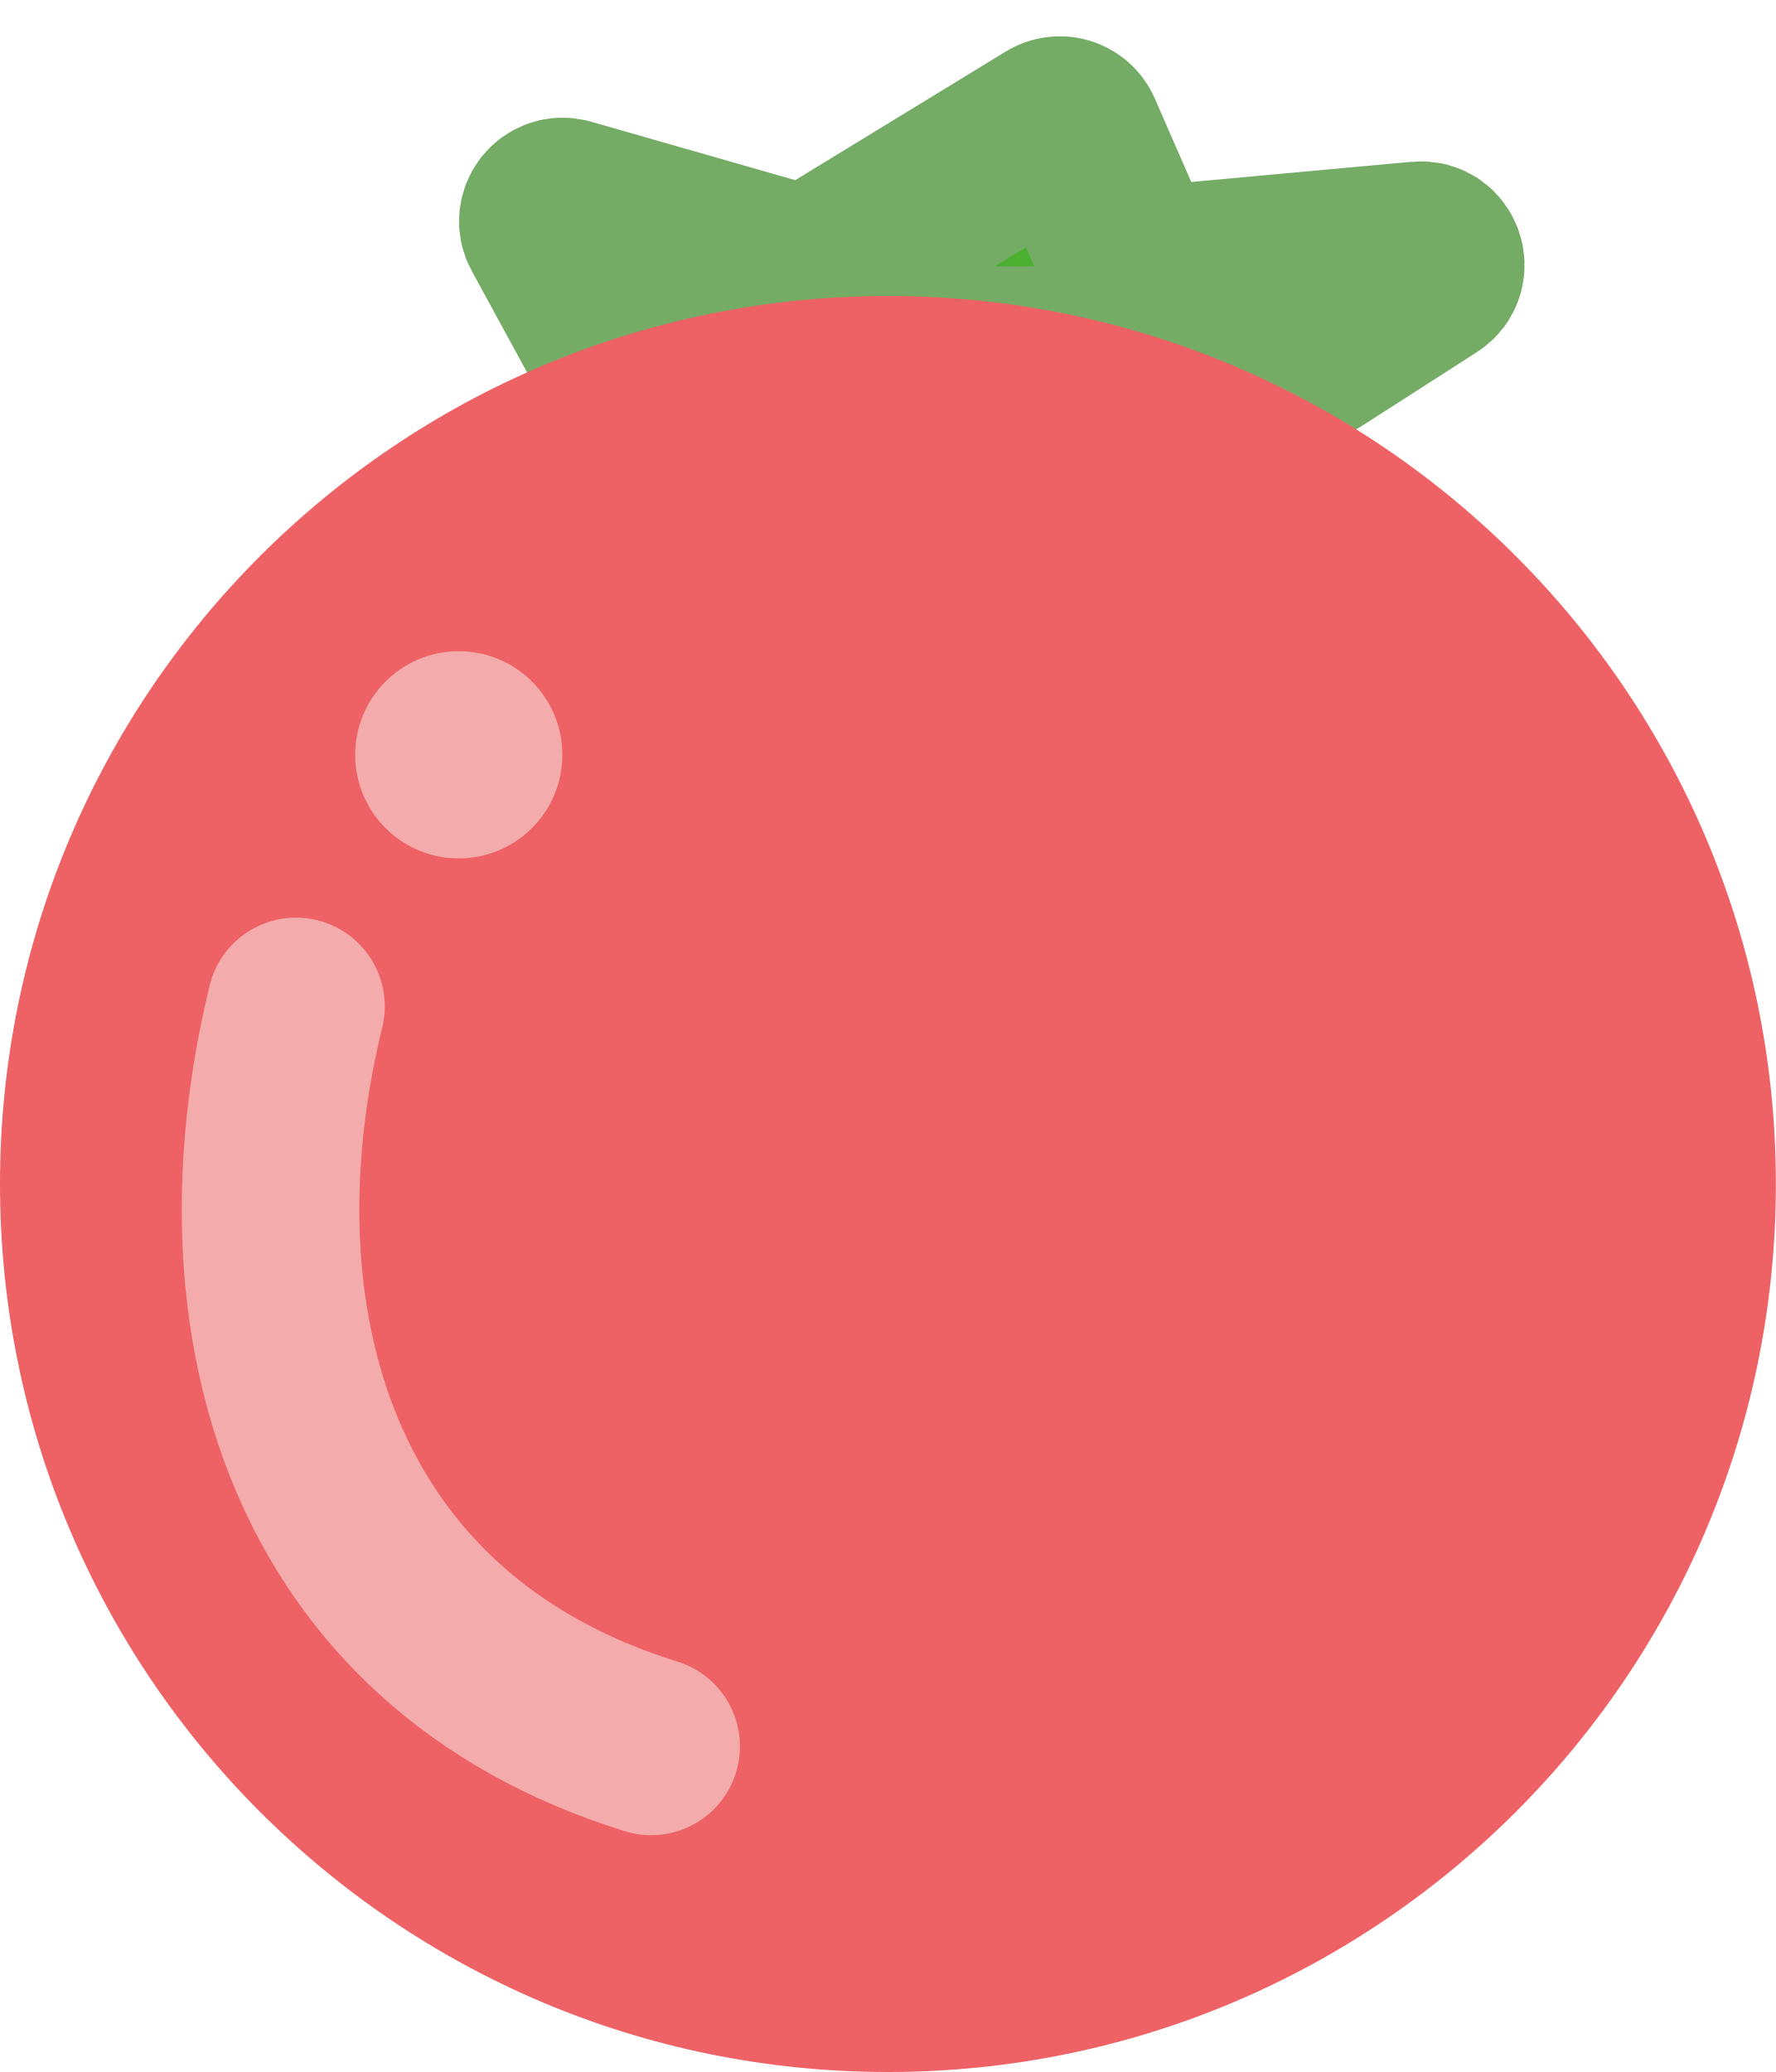
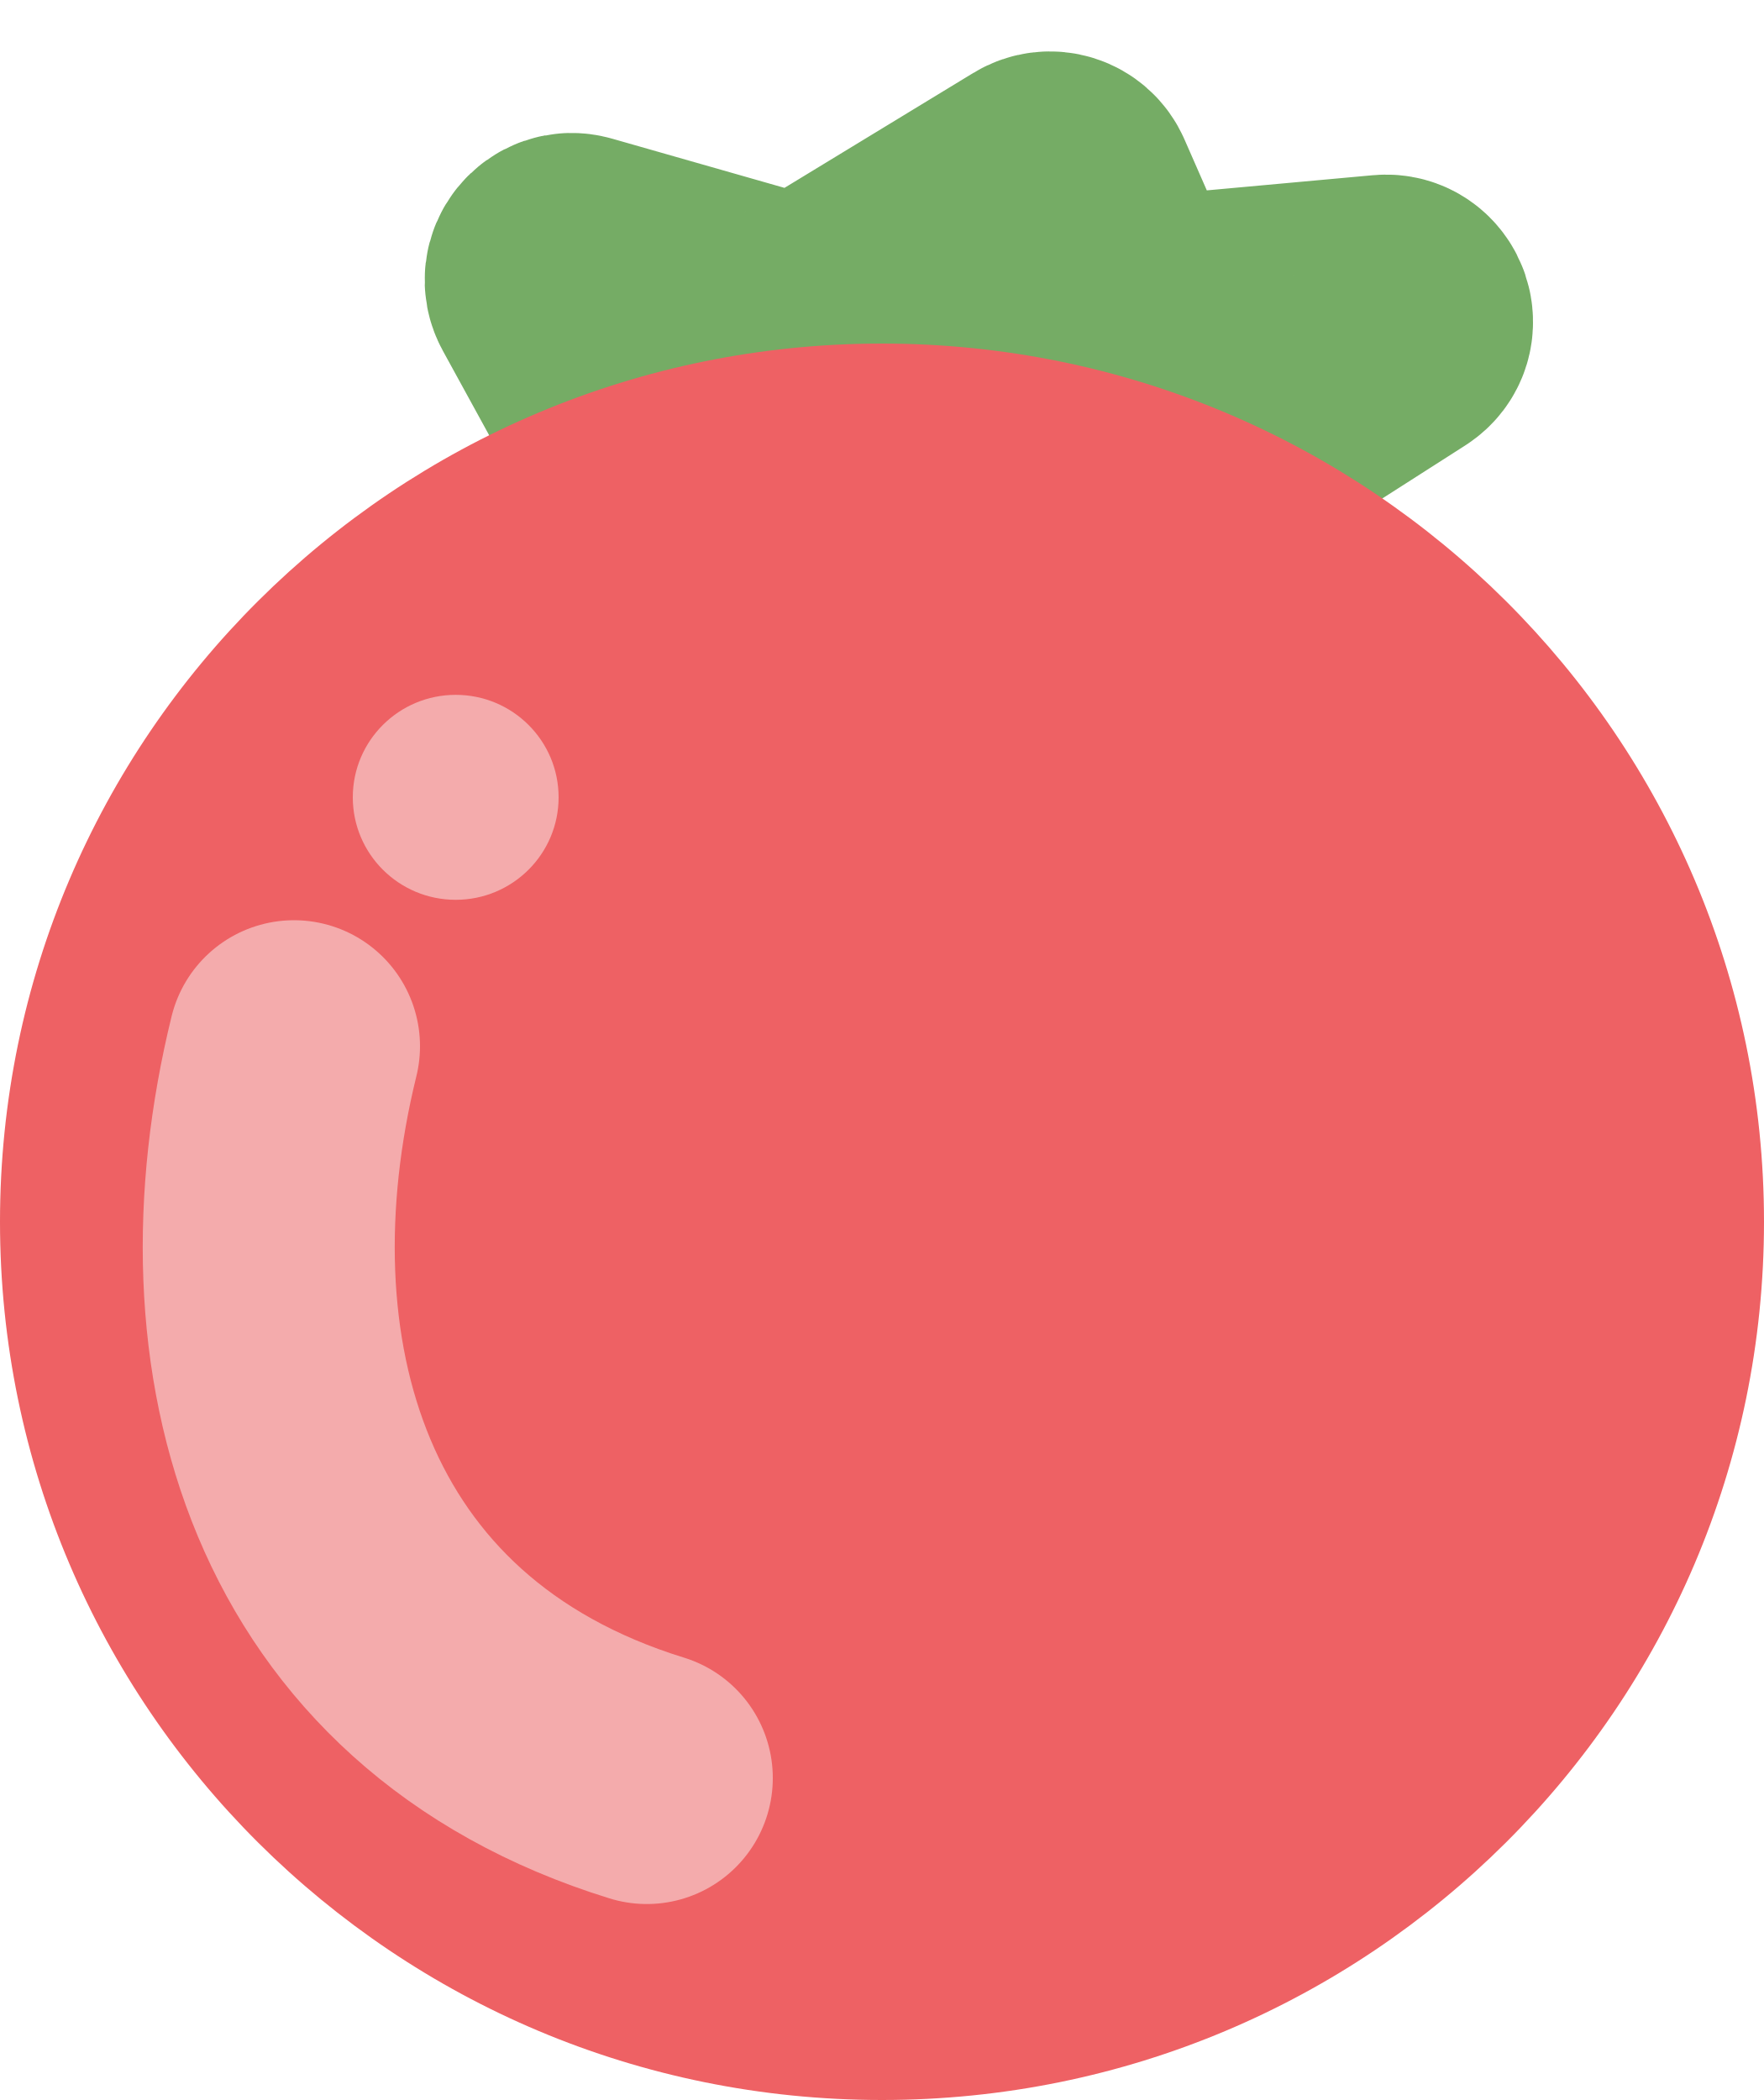
- <svg xmlns="http://www.w3.org/2000/svg" width="30" height="35" viewBox="0 0 30 35" fill="none">
-   <path d="M9.286 3.858L10.383 5.87C10.427 5.95 10.511 6 10.603 6H22.018C22.066 6 22.112 5.986 22.153 5.96L24.139 4.686C24.359 4.545 24.241 4.203 23.981 4.227L19.362 4.65C19.254 4.66 19.153 4.6 19.11 4.501L18.133 2.263C18.072 2.124 17.903 2.071 17.773 2.15L13.748 4.609C13.688 4.646 13.616 4.656 13.549 4.636L9.574 3.498C9.361 3.437 9.18 3.663 9.286 3.858Z" fill="#4CB030" stroke="#75AC65" stroke-width="3" stroke-linecap="round" />
-   <circle cx="15" cy="20" r="15" fill="#EE6164" />
-   <path d="M5 17C3.714 22.25 5.2 27.7 11 29.5" stroke="#F4ABAC" stroke-width="3" stroke-linecap="round" />
-   <circle cx="7.75" cy="12.75" r="1.75" fill="#F4ABAC" />
+ <svg xmlns="http://www.w3.org/2000/svg" width="21" height="25" viewBox="0 0 21 25" fill="none">
+   <path d="M6.587 3.454L7.247 4.658C7.291 4.738 7.375 4.788 7.466 4.788H15.391C15.438 4.788 15.485 4.774 15.525 4.749L16.634 4.04C16.855 3.899 16.738 3.556 16.477 3.58L13.607 3.842C13.499 3.852 13.398 3.792 13.355 3.694L12.727 2.262C12.667 2.123 12.498 2.07 12.368 2.149L9.652 3.802C9.592 3.838 9.52 3.848 9.453 3.829L6.875 3.093C6.662 3.032 6.481 3.259 6.587 3.454Z" fill="#4CB030" stroke="#75AC65" stroke-width="3" stroke-linecap="round" />
+   <ellipse cx="10.5" cy="14.545" rx="10.5" ry="10.455" fill="#EE6164" />
+   <path d="M3.5 12.455C2.6 16.114 3.64 19.912 7.7 21.167" stroke="#F4ABAC" stroke-width="3" stroke-linecap="round" />
+   <ellipse cx="5.425" cy="9.492" rx="1.225" ry="1.22" fill="#F4ABAC" />
</svg>
